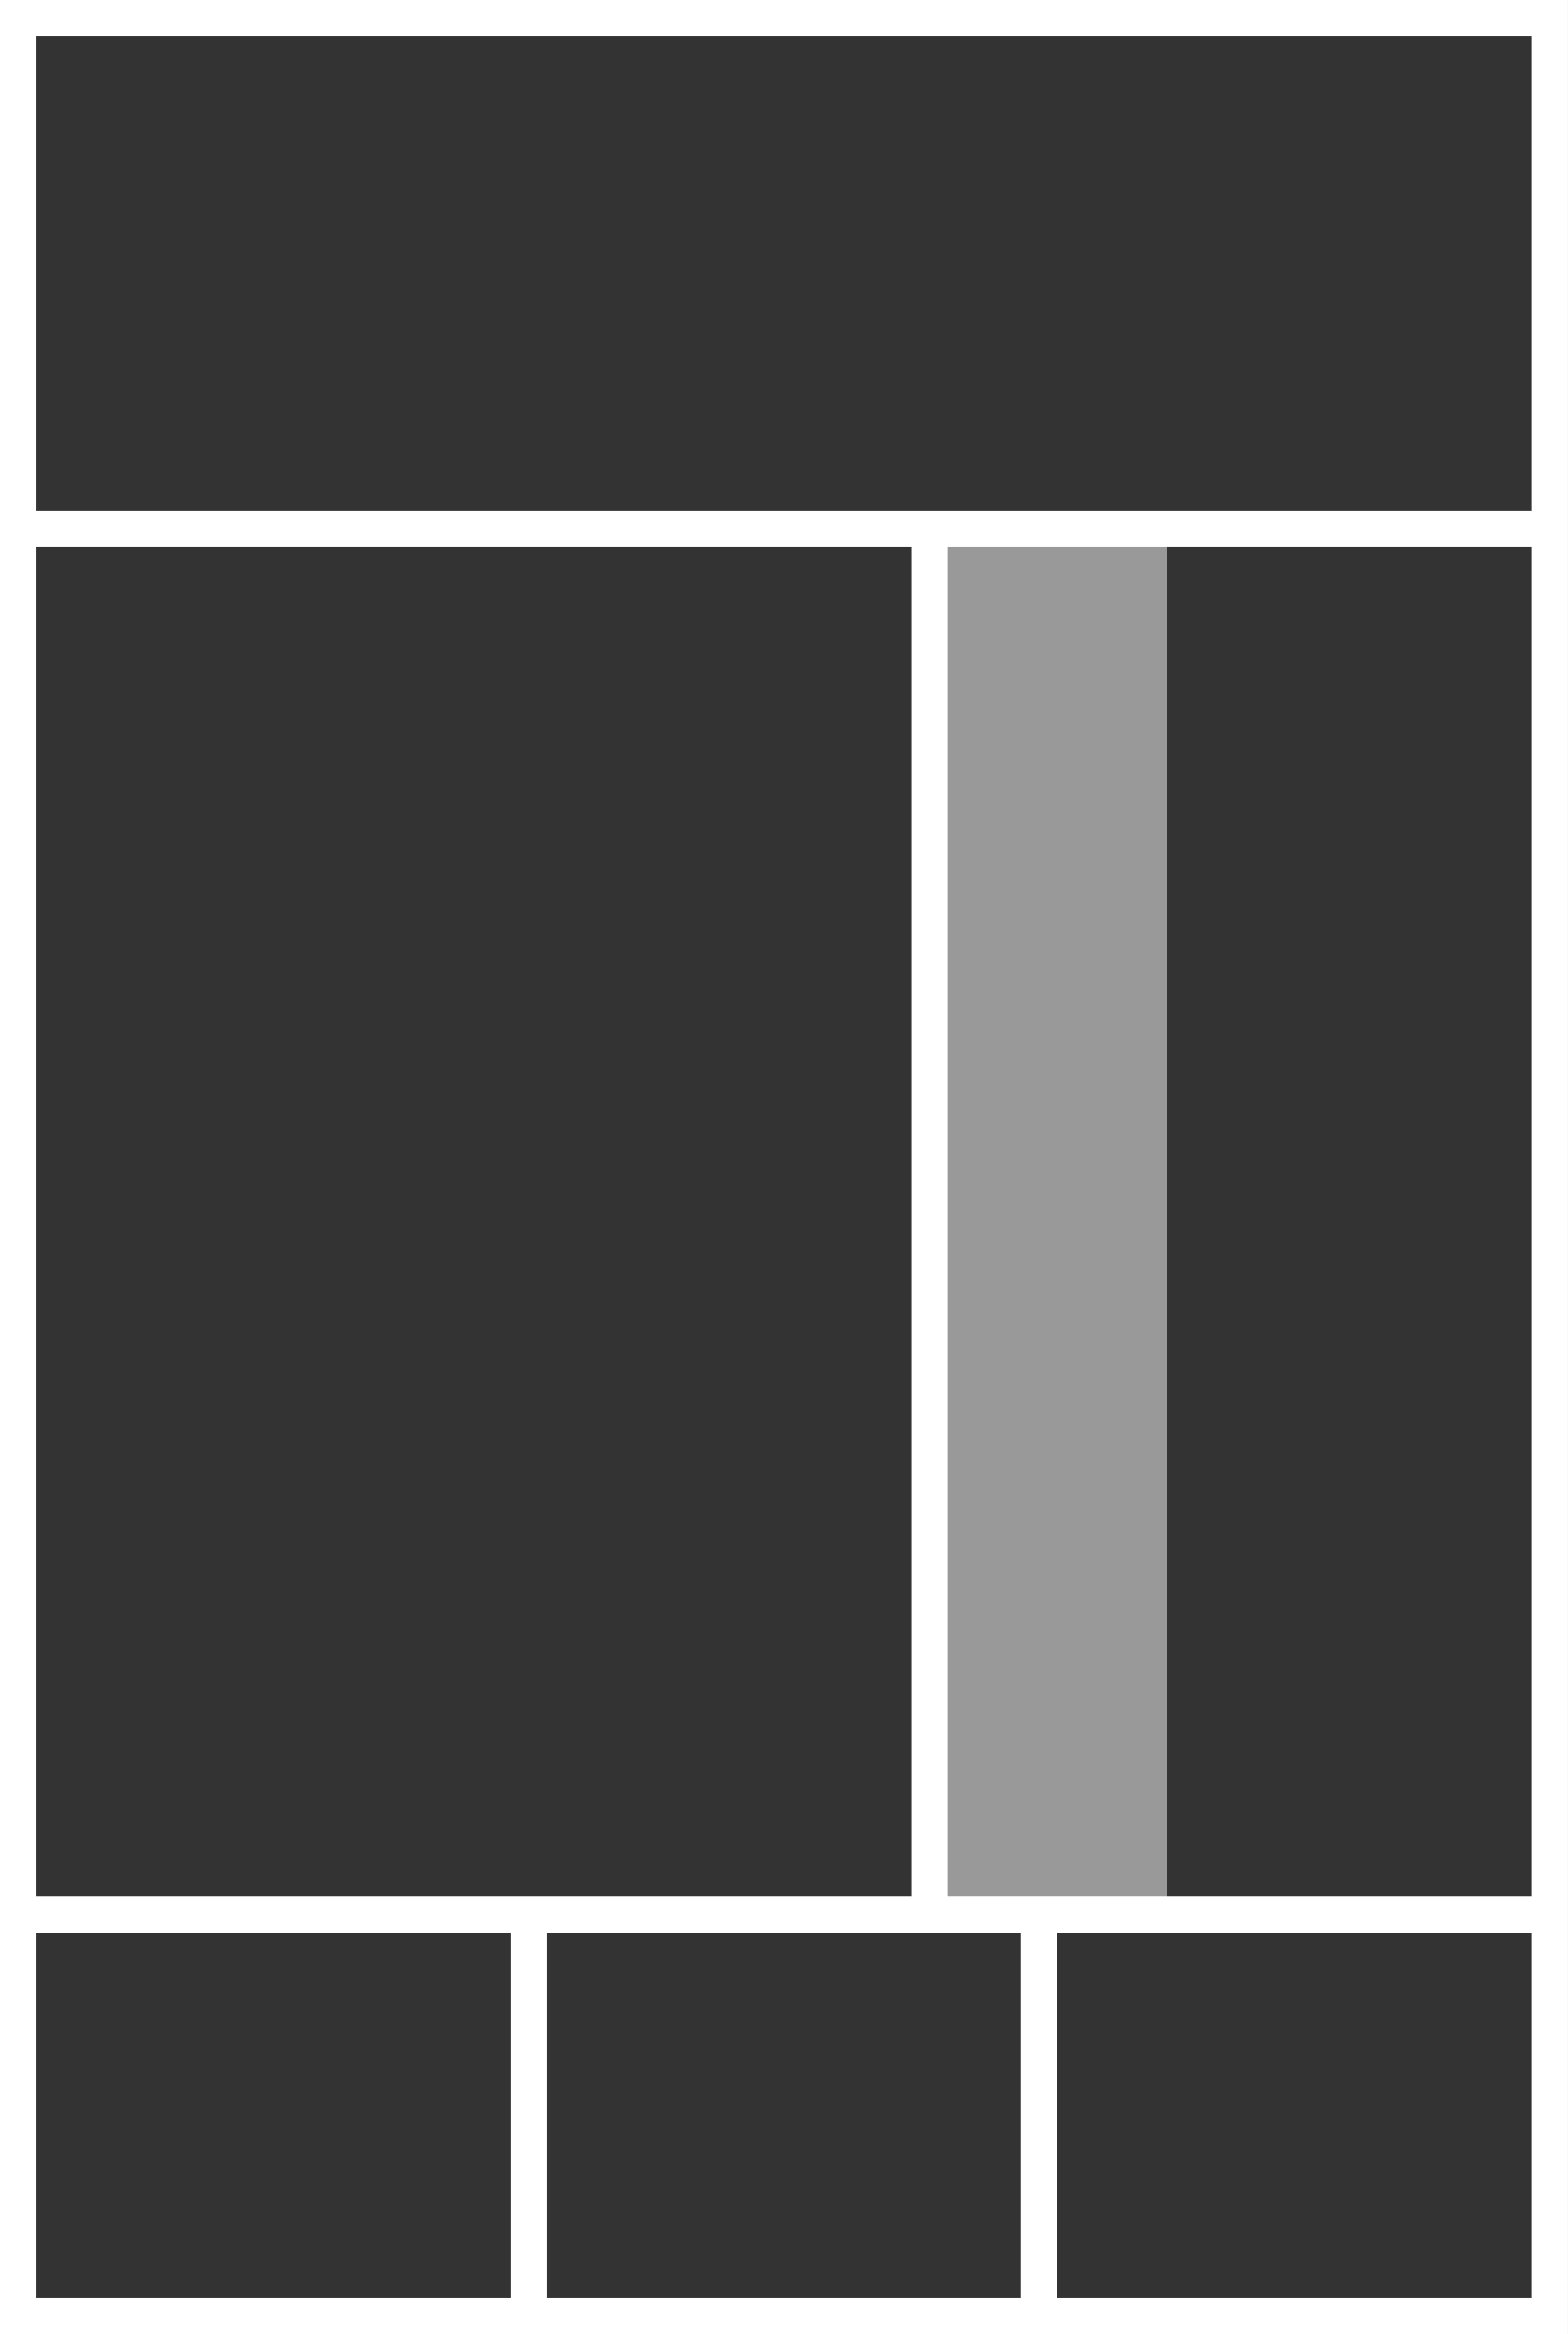
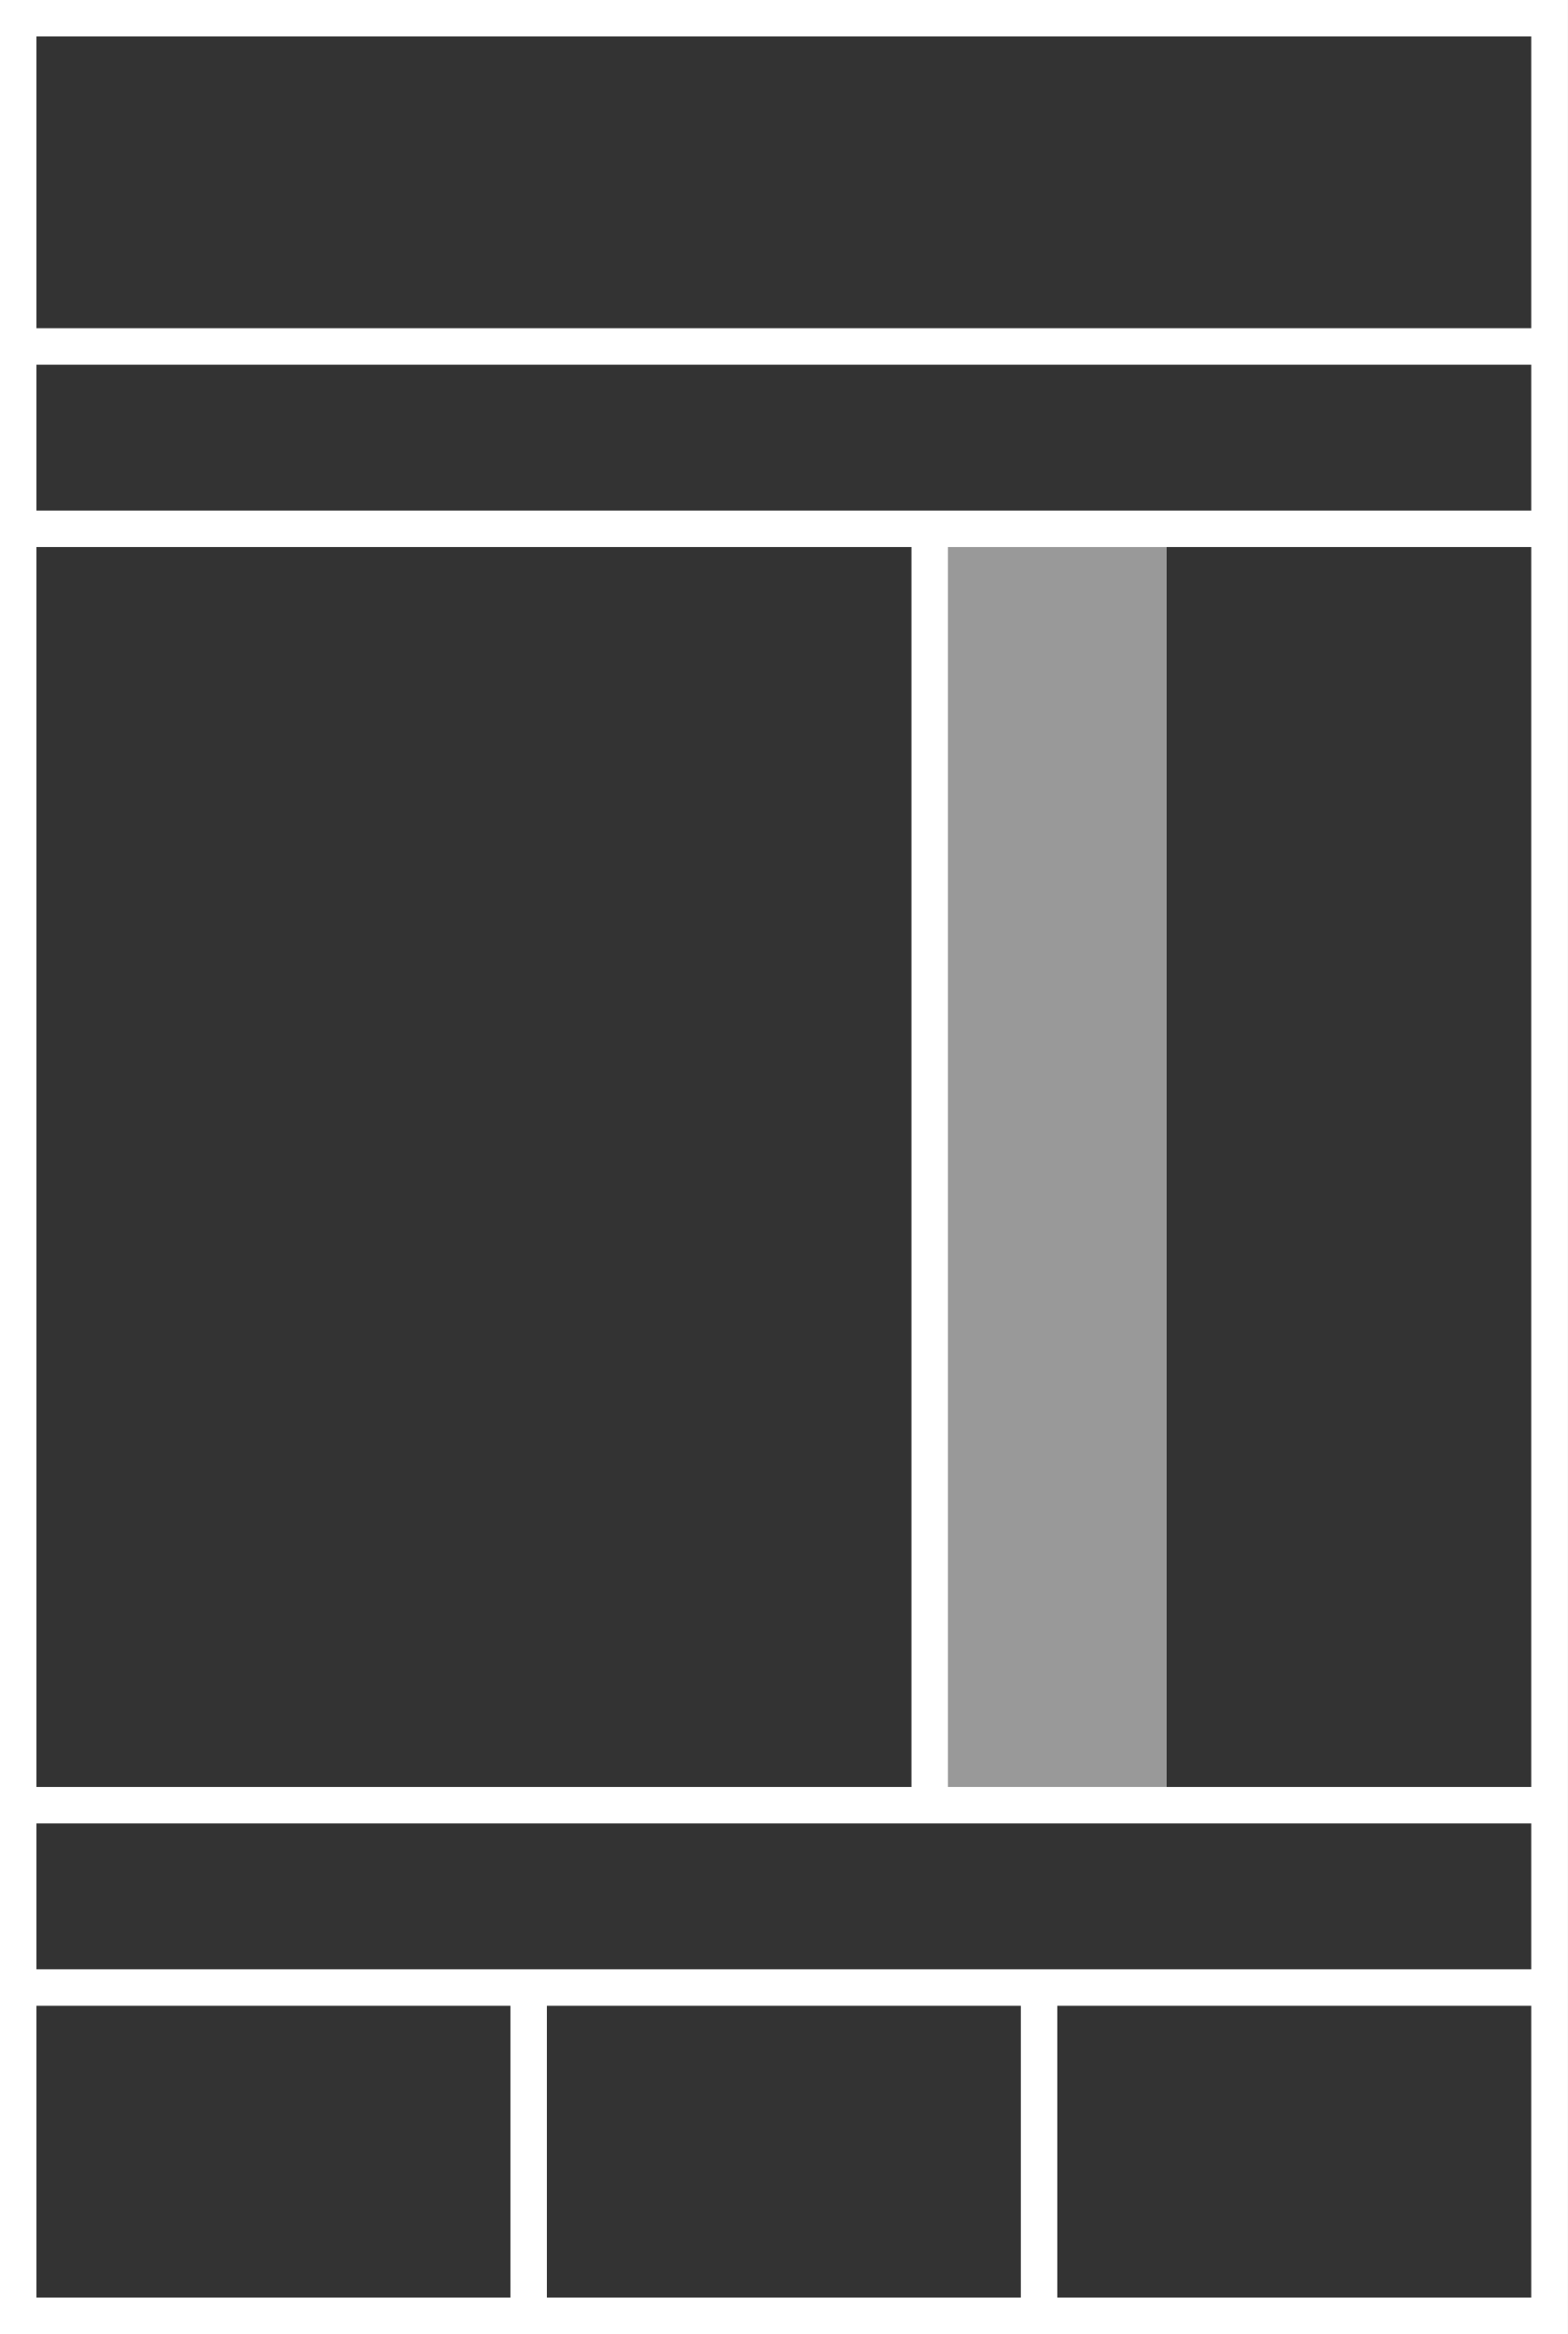
<svg xmlns="http://www.w3.org/2000/svg" version="1.1" id="Ebene_1" x="0px" y="0px" width="86px" height="128px" viewBox="0 0 86 128" enable-background="new 0 0 86 128" xml:space="preserve">
-   <rect y="0" fill="#FFFFFF" width="86" height="128" />
-   <rect x="2" y="106" fill="#333333" width="26" height="20" />
-   <rect x="30" y="106" fill="#333333" width="26" height="20" />
-   <rect x="58" y="106" fill="#333333" width="26" height="20" />
-   <rect x="2" y="30" fill="#333333" width="48" height="74" />
-   <rect x="52" y="30" opacity="0.5" fill="#333333" enable-background="new    " width="12" height="74" />
-   <rect x="64" y="30" fill="#333333" width="20" height="74" />
-   <rect x="2" y="2" fill="#333333" width="82" height="26" />
+   <rect fill="#FFFFFF" width="86" height="128" />
+   <rect x="2" y="110" fill="#333333" width="26" height="16" />
+   <rect x="30" y="110" fill="#333333" width="26" height="16" />
+   <rect x="58" y="110" fill="#333333" width="26" height="16" />
+   <rect x="2" y="30" fill="#333333" width="48" height="68" />
+   <rect x="52" y="30" opacity="0.5" fill="#333333" enable-background="new    " width="12" height="68" />
+   <rect x="64" y="30" fill="#333333" width="20" height="68" />
+   <rect x="2" y="2" fill="#333333" width="82" height="16" />
+   <rect x="2" y="100" fill="#333333" width="82" height="8" />
+   <rect x="2" y="20" fill="#333333" width="82" height="8" />
</svg>
